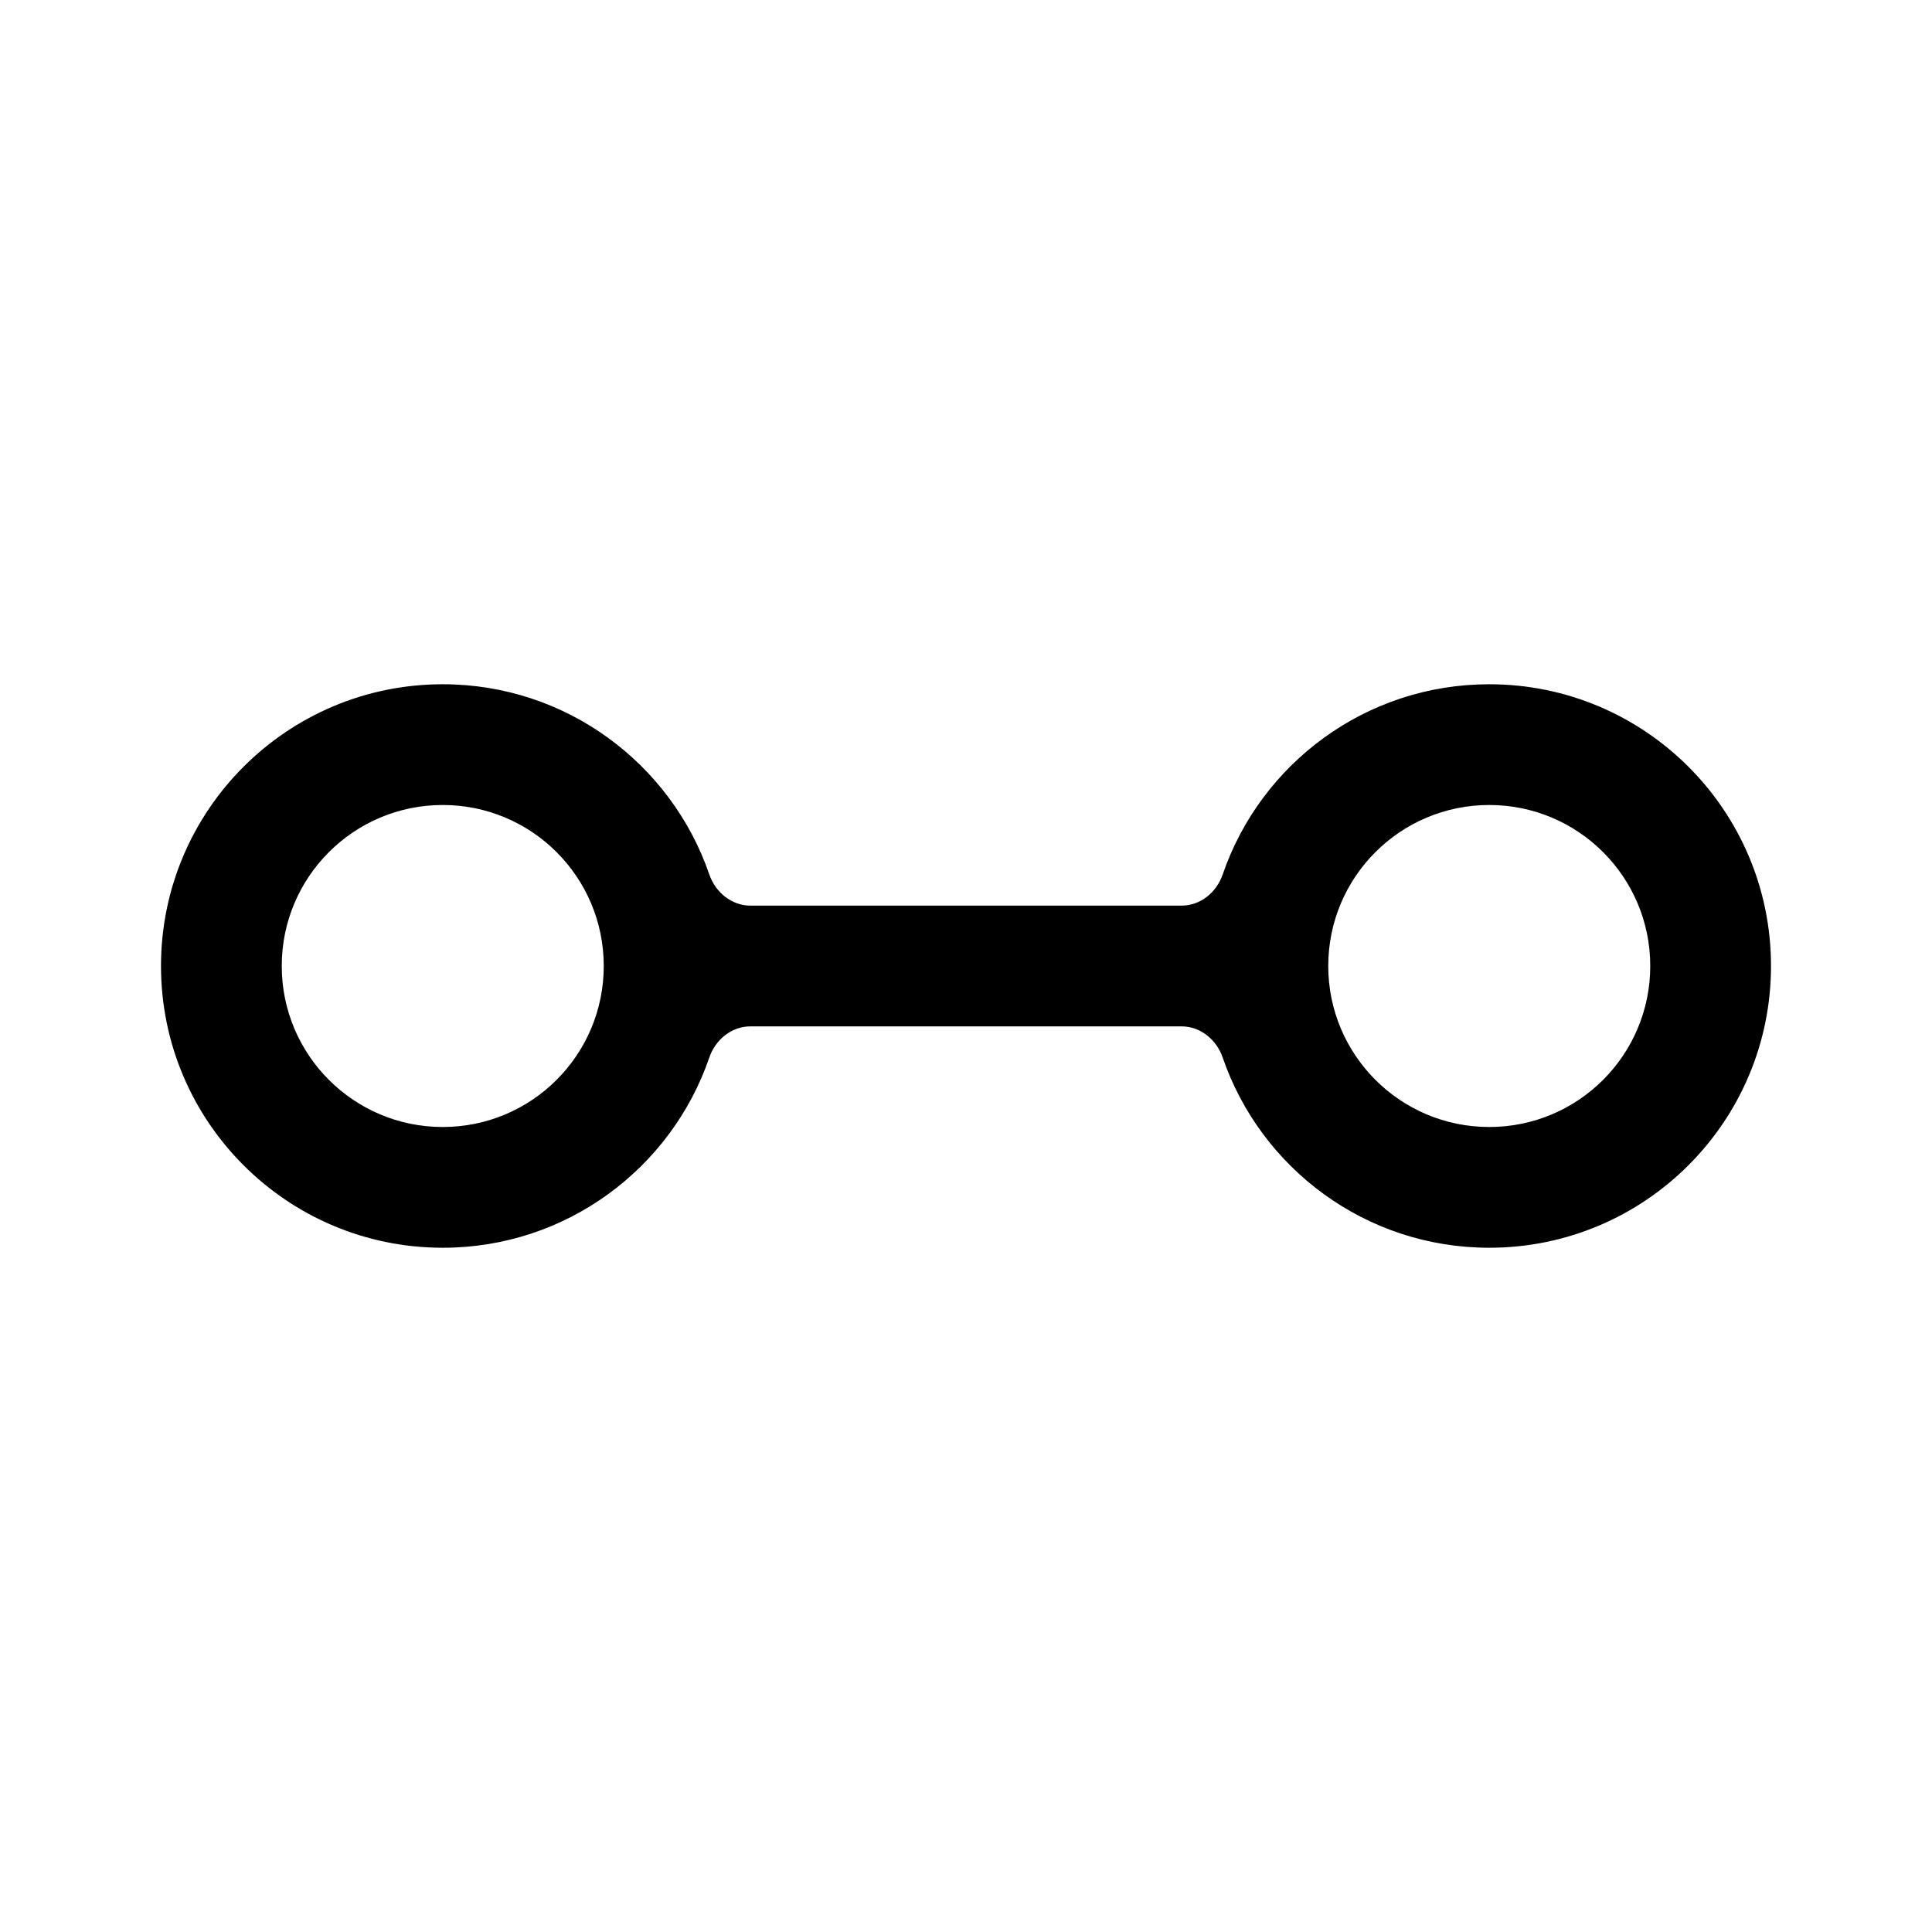
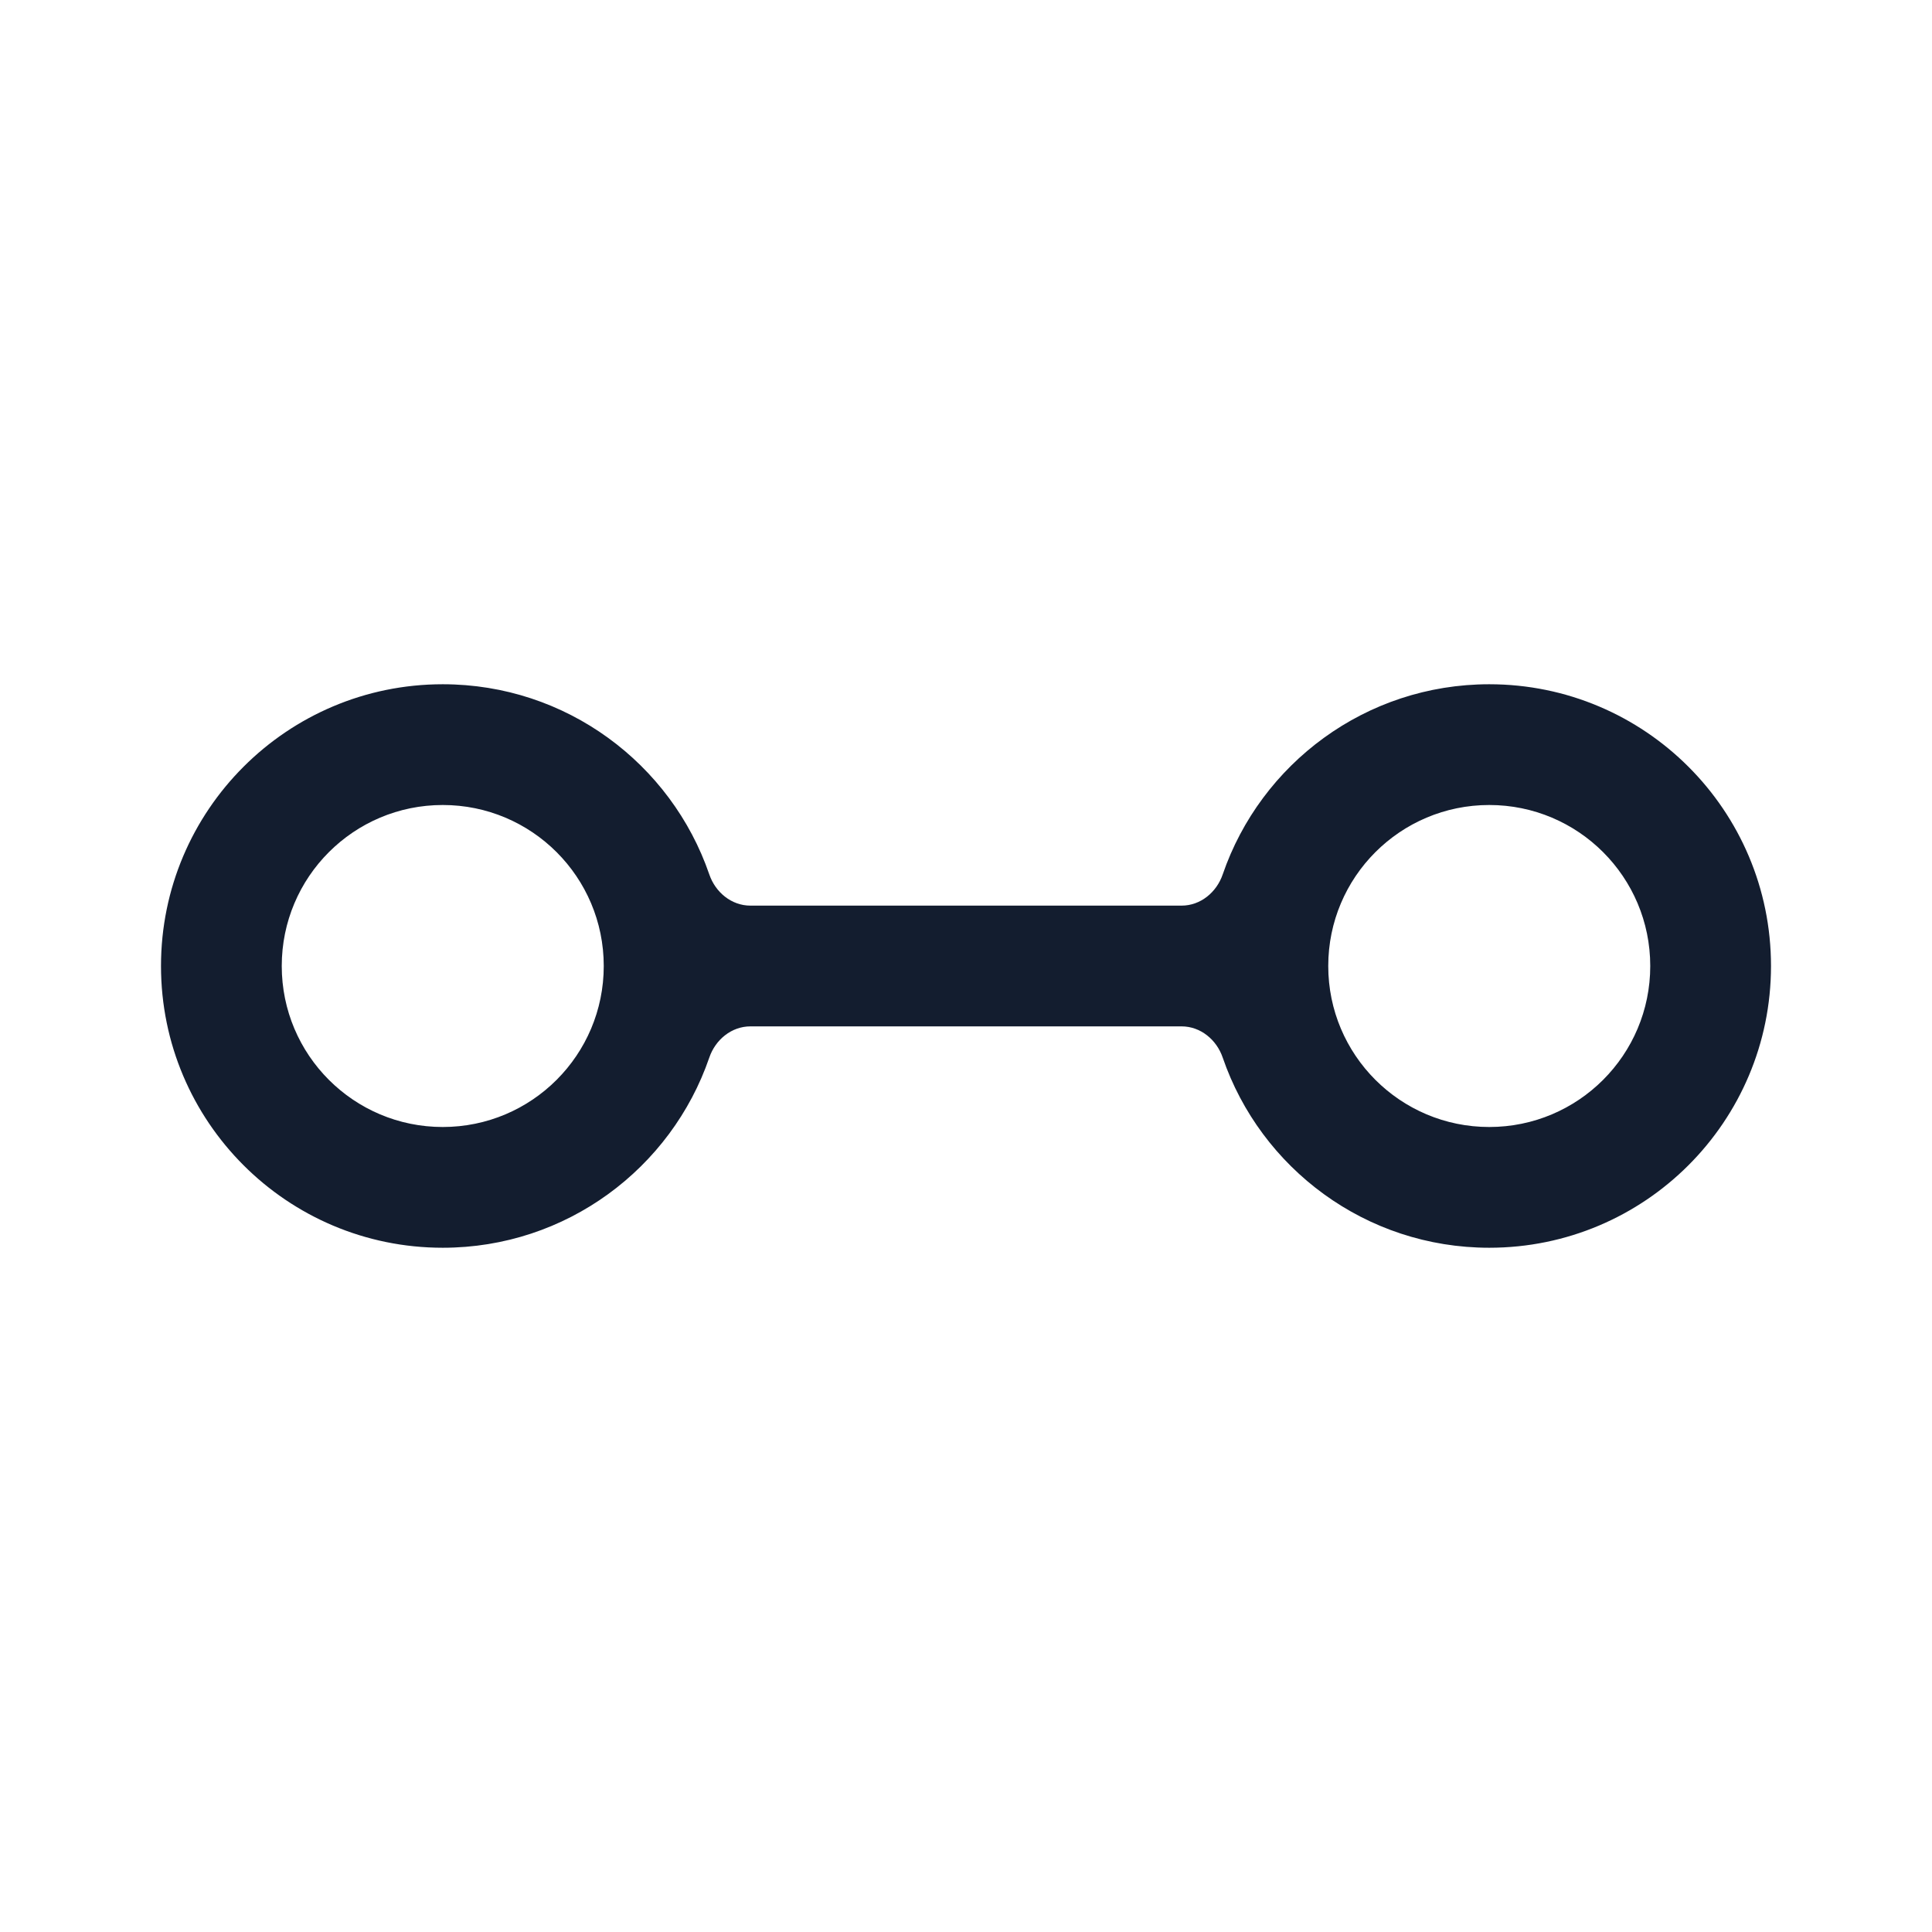
- <svg xmlns="http://www.w3.org/2000/svg" fill="none" height="24" viewBox="0 0 24 24" width="24">
-   <path clip-rule="evenodd" d="m9.322 12.75c-.235 0-.435.165-.511.388-.472 1.375-1.776 2.362-3.311 2.362-1.933 0-3.5-1.567-3.5-3.5s1.567-3.5 3.5-3.5c1.535 0 2.839.988 3.311 2.362.076.222.276.388.511.388h5.356c.235 0 .435-.165.511-.388.472-1.375 1.776-2.362 3.311-2.362 1.933 0 3.5 1.567 3.5 3.5s-1.567 3.5-3.5 3.5c-1.535 0-2.839-.988-3.311-2.362-.076-.222-.276-.388-.511-.388zm-3.822 1.25c1.105 0 2-.895 2-2s-.895-2-2-2-2 .895-2 2 .895 2 2 2zm13 0c1.105 0 2-.895 2-2s-.895-2-2-2-2 .895-2 2 .895 2 2 2z" fill="#000" fill-rule="evenodd" />
+ <svg xmlns="http://www.w3.org/2000/svg" width="24" height="24" viewBox="0 0 24 24" fill="none">
+   <path fill-rule="evenodd" clip-rule="evenodd" d="M9.322 12.75C9.087 12.75 8.887 12.915 8.811 13.138C8.339 14.512 7.035 15.5 5.5 15.5C3.567 15.5 2 13.933 2 12C2 10.067 3.567 8.5 5.5 8.5C7.035 8.5 8.339 9.488 8.811 10.862C8.887 11.085 9.087 11.25 9.322 11.25H14.678C14.913 11.25 15.113 11.085 15.189 10.862C15.661 9.488 16.965 8.5 18.5 8.5C20.433 8.5 22 10.067 22 12C22 13.933 20.433 15.5 18.5 15.5C16.965 15.5 15.661 14.512 15.189 13.138C15.113 12.915 14.913 12.75 14.678 12.75H9.322ZM5.5 14C6.605 14 7.5 13.105 7.5 12C7.5 10.895 6.605 10 5.5 10C4.395 10 3.5 10.895 3.5 12C3.5 13.105 4.395 14 5.5 14ZM18.5 14C19.605 14 20.5 13.105 20.5 12C20.5 10.895 19.605 10 18.5 10C17.395 10 16.5 10.895 16.5 12C16.5 13.105 17.395 14 18.5 14Z" fill="#131D2F" />
</svg>
